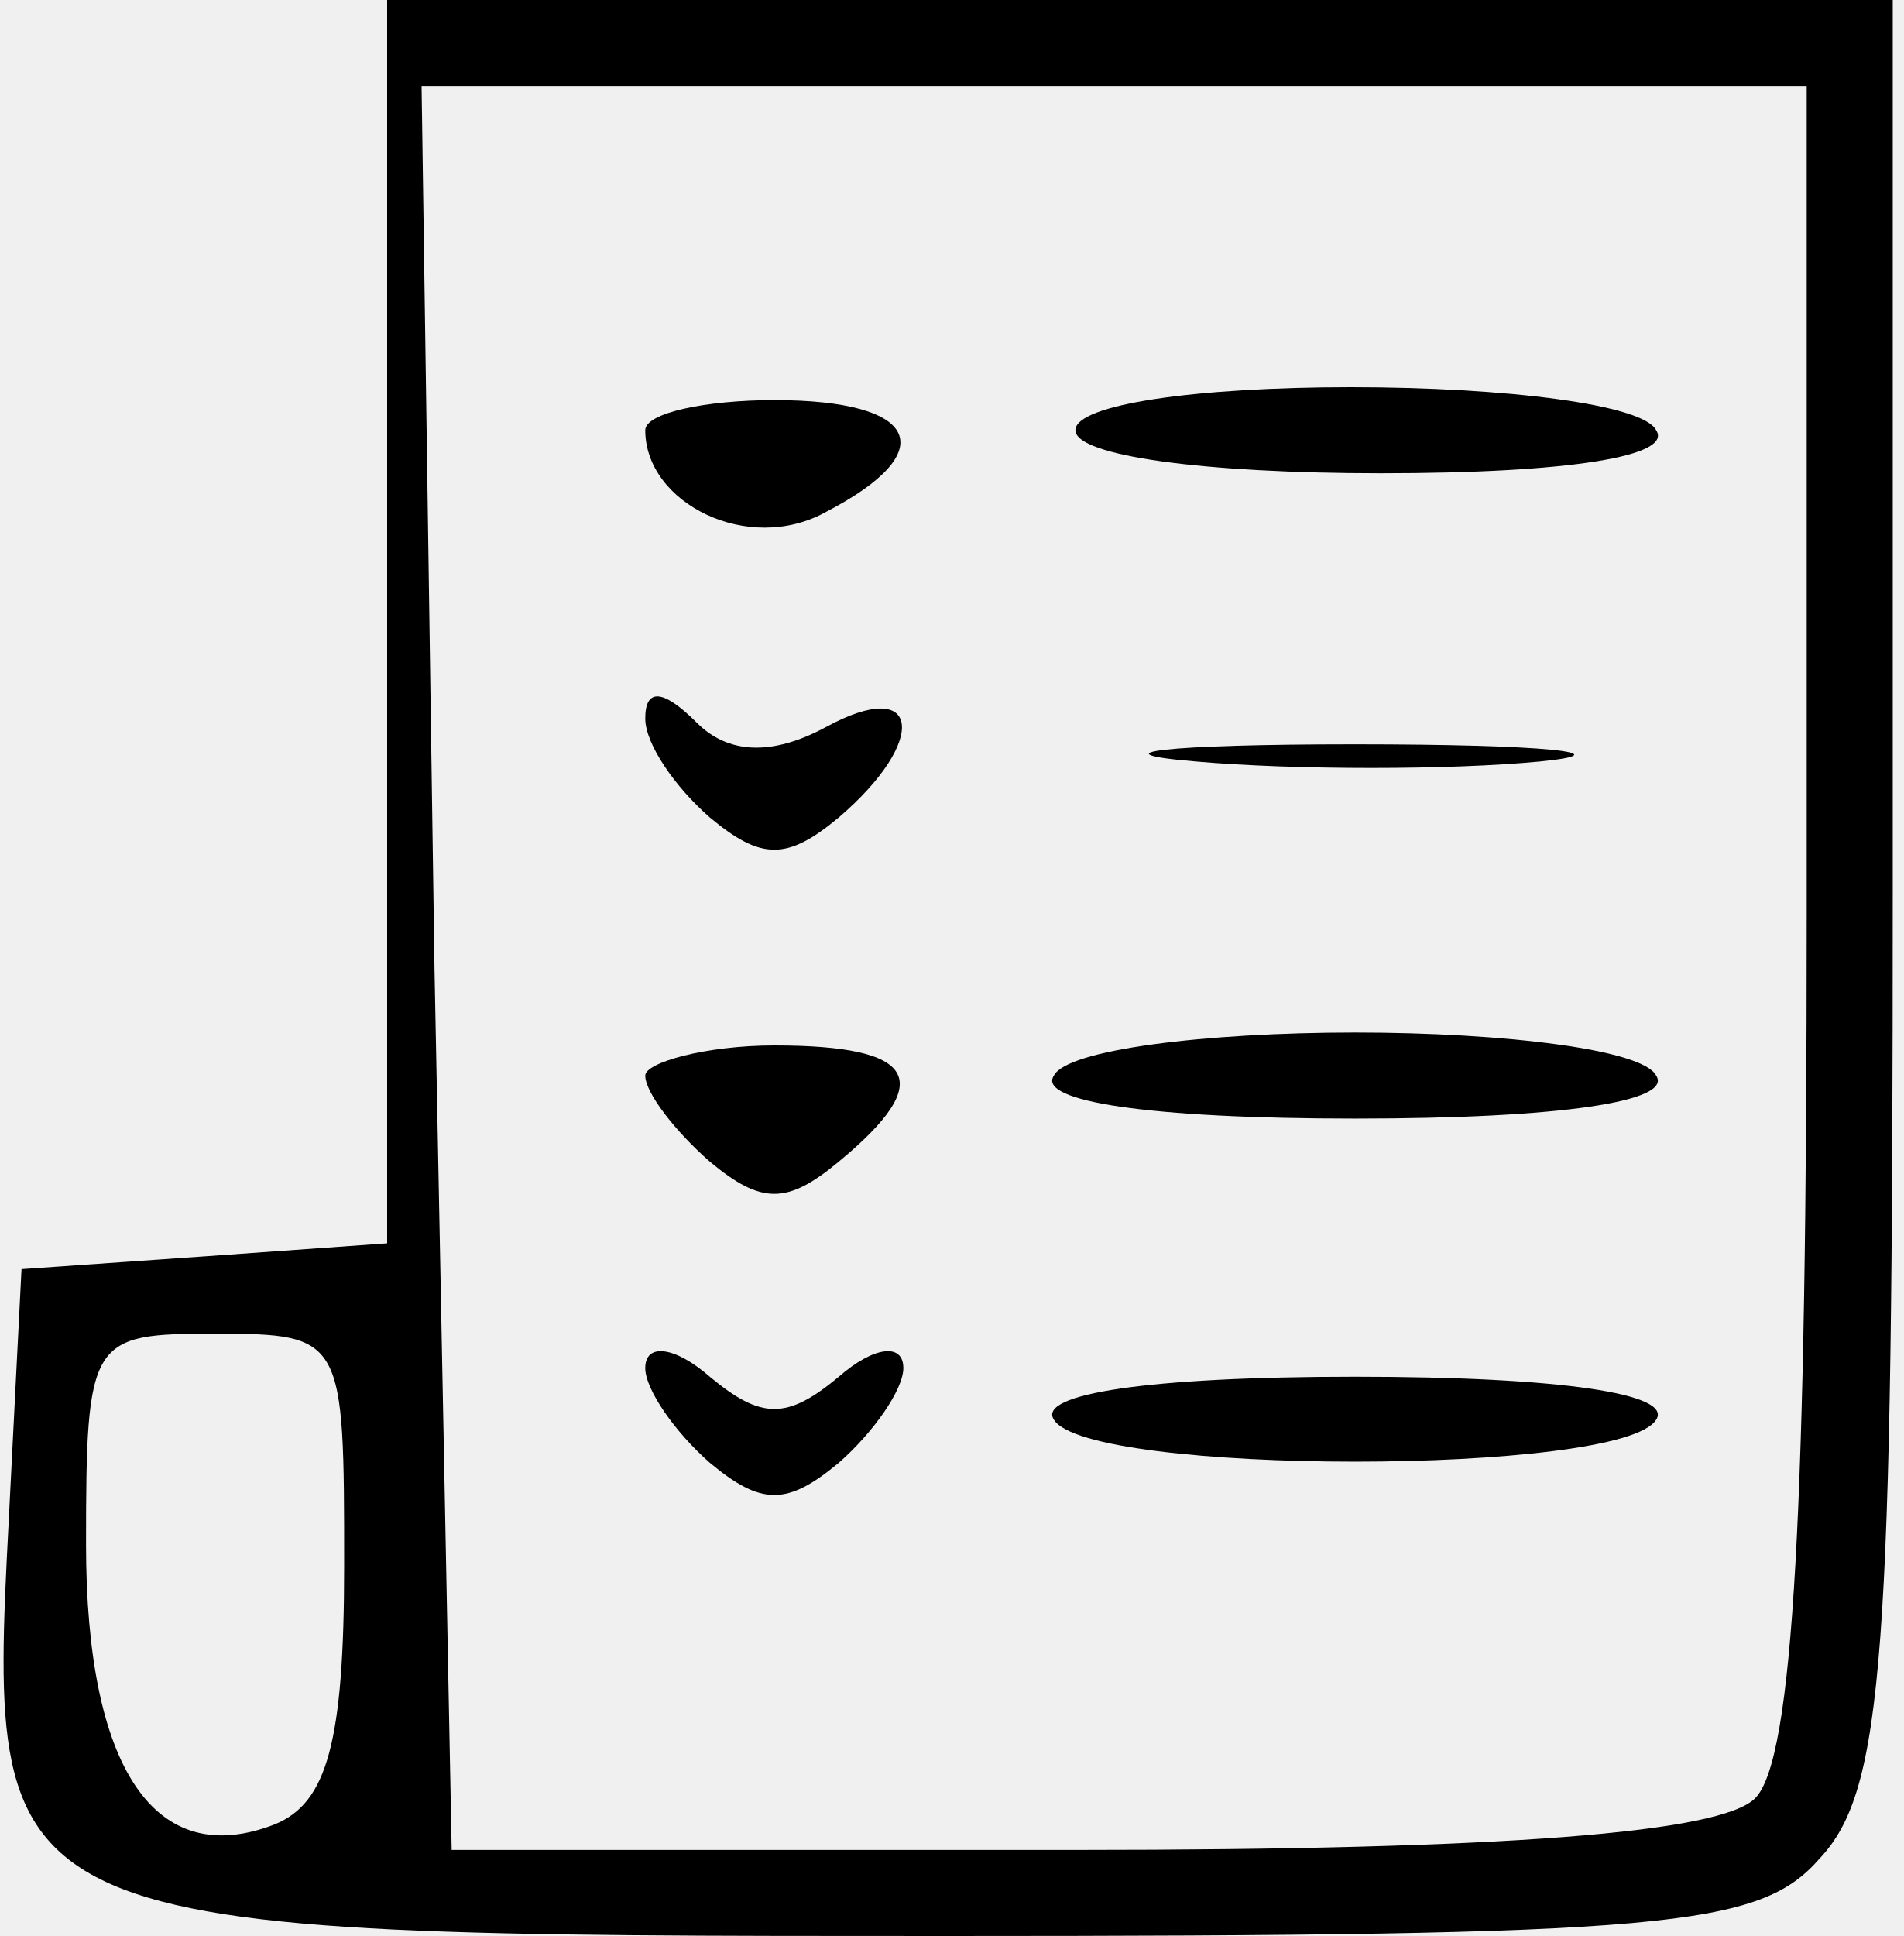
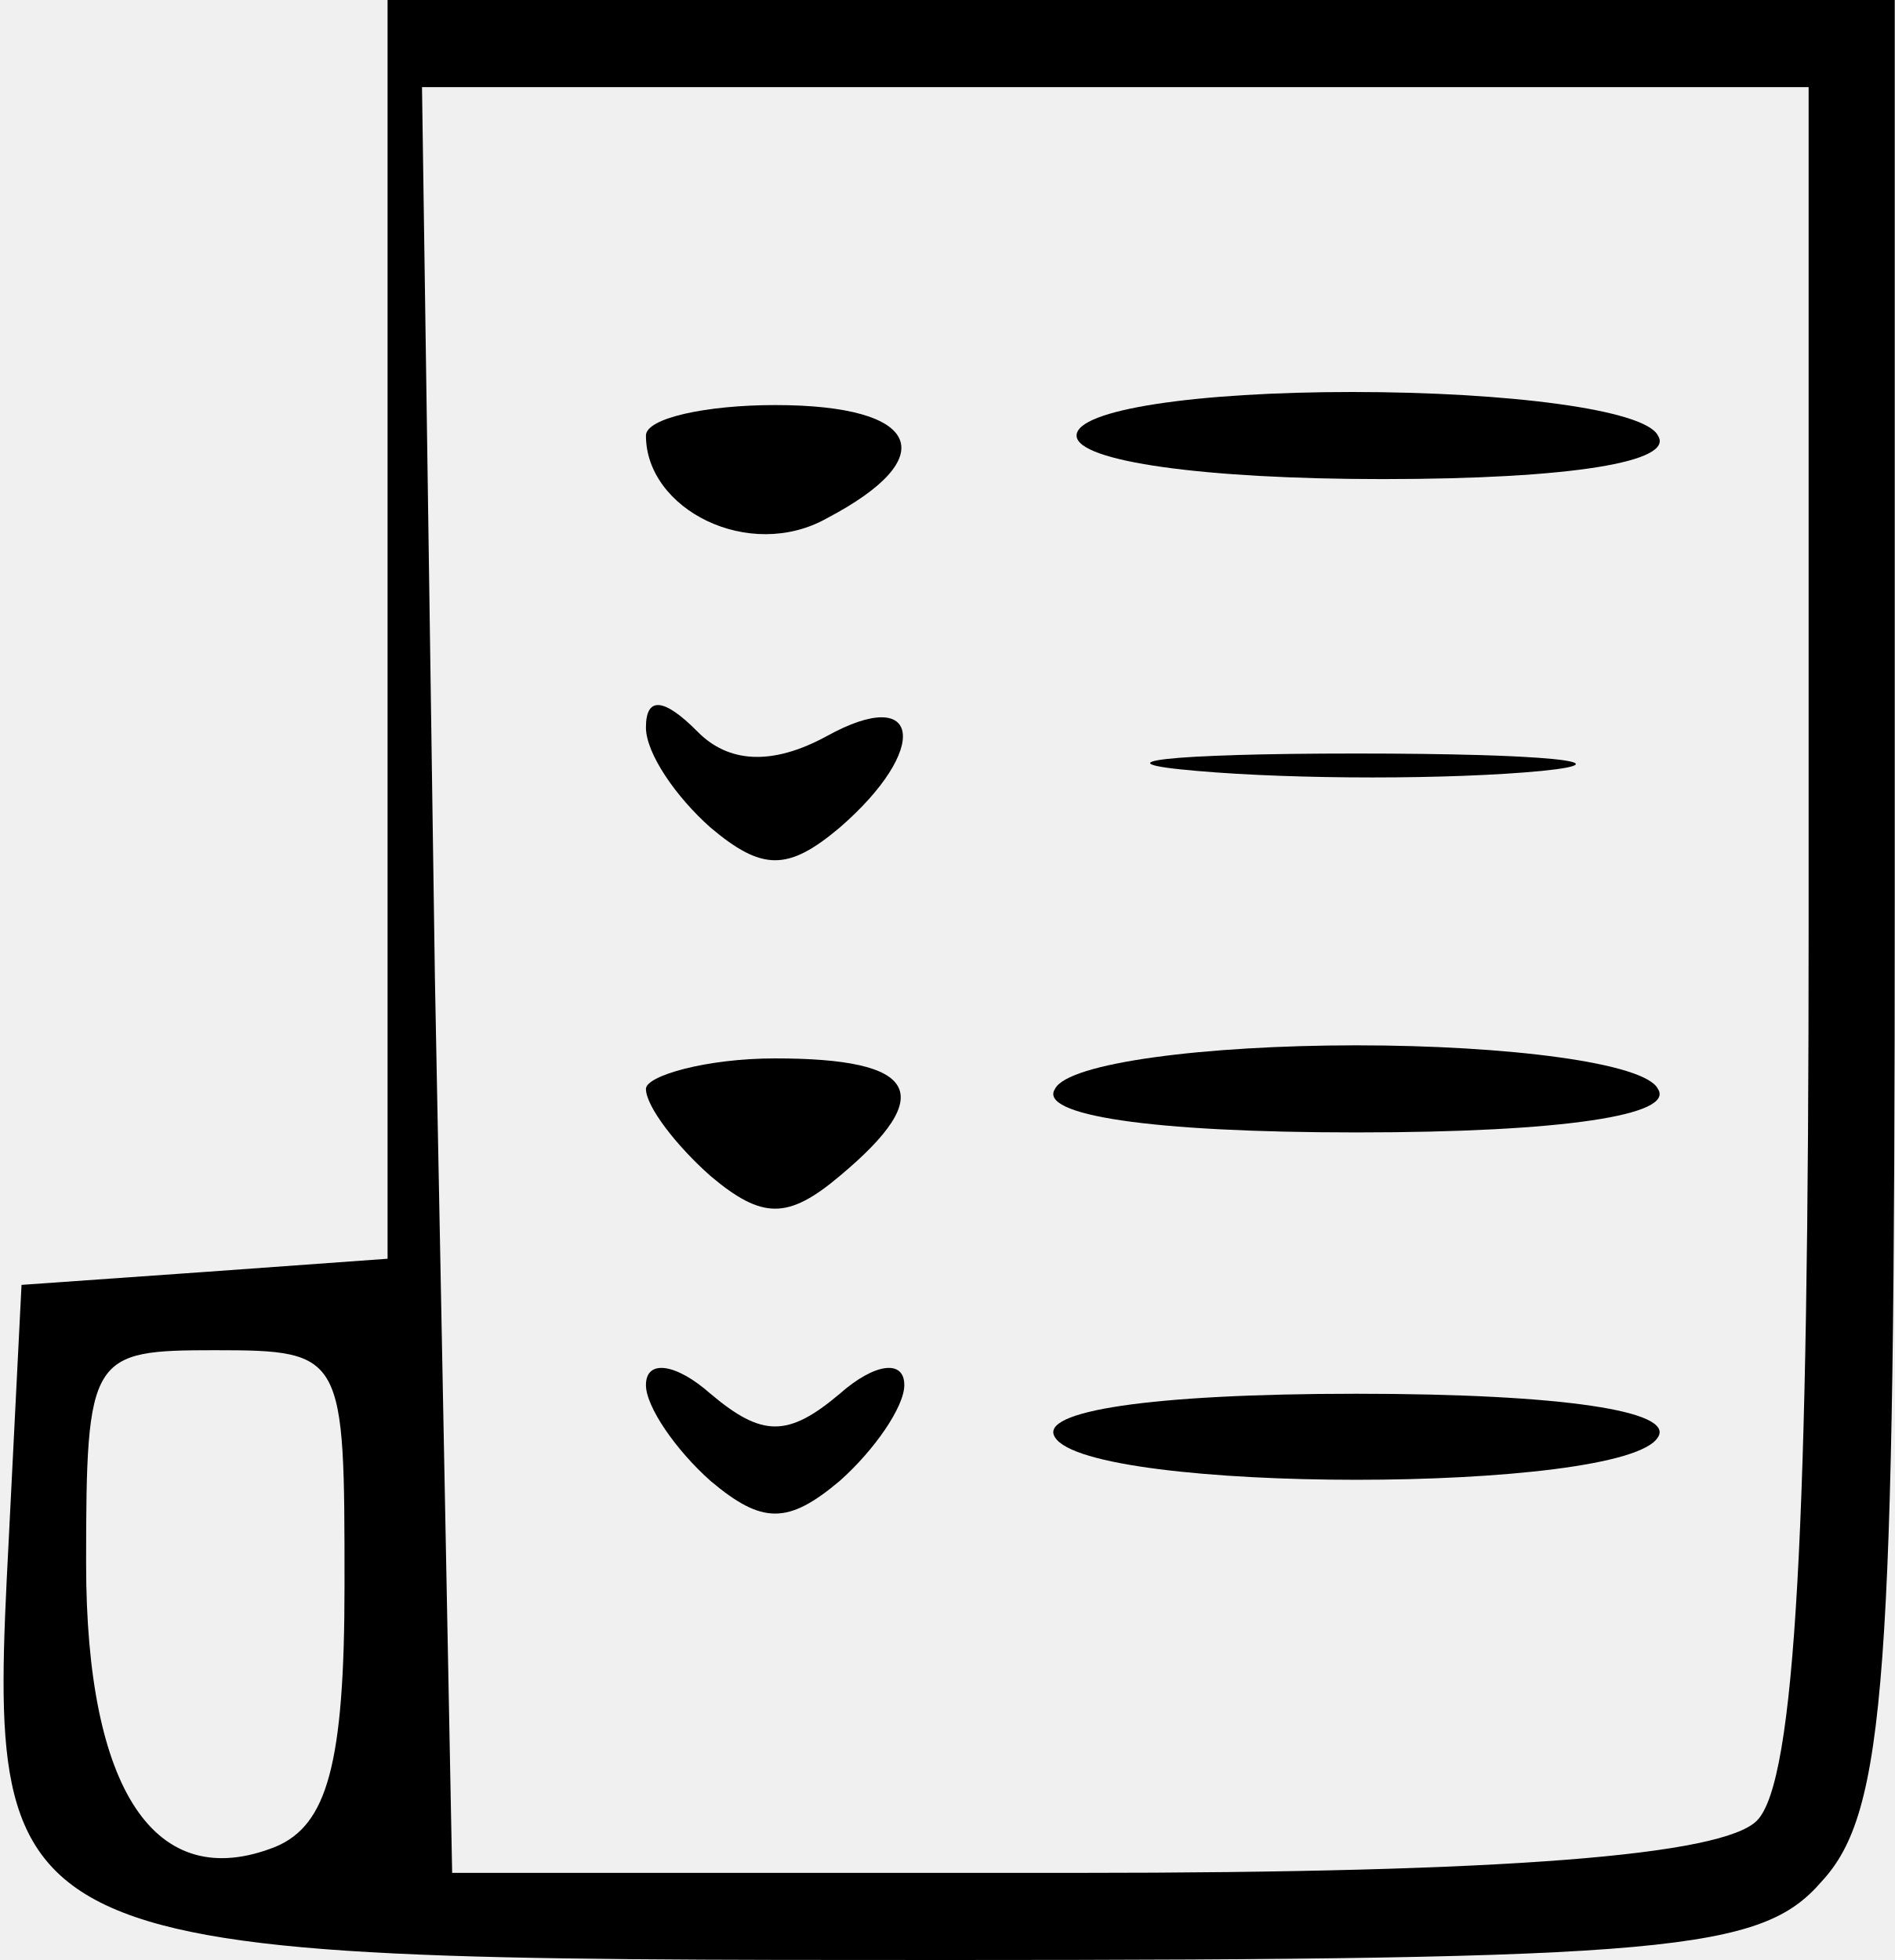
- <svg xmlns="http://www.w3.org/2000/svg" width="59" height="60" viewBox="0 0 59 60" fill="none">
-   <g clip-path="url(#clip0_5_117)">
-     <path d="M12 19.2V38.533L6.4 38.933L0.667 39.333L0.267 47.2C-0.4 60 -0.267 60 29.333 60C51.733 60 54.533 59.733 56.4 57.6C58.4 55.467 58.667 51.333 58.667 27.6V-3.8147e-06H35.333H12V19.2ZM56 28.4C56 46.667 55.6 54.533 54.4 55.733C53.333 56.8 46.667 57.333 33.333 57.333H14L13.467 30L13.067 2.667H34.533H56V28.4ZM10.667 48.533C10.667 54 10.133 55.867 8.533 56.533C4.8 58 2.667 54.8 2.667 47.867C2.667 41.467 2.8 41.333 6.667 41.333C10.667 41.333 10.667 41.467 10.667 48.533Z" fill="black" />
-     <path d="M20 13.333C20 15.6 23.2 17.2 25.6 15.867C29.2 14 28.533 12.4 24 12.4C21.867 12.4 20 12.8 20 13.333Z" fill="black" />
-     <path d="M33.333 13.333C33.333 14.133 37.333 14.667 42.8 14.667C48.667 14.667 51.867 14.133 51.333 13.333C50.933 12.533 46.667 12 41.867 12C37.067 12 33.333 12.533 33.333 13.333Z" fill="black" />
-     <path d="M20 22.267C20 23.067 20.933 24.4 22 25.333C23.6 26.667 24.4 26.667 26 25.333C28.8 22.933 28.533 20.933 25.6 22.533C23.867 23.467 22.533 23.333 21.6 22.4C20.533 21.333 20 21.333 20 22.267Z" fill="black" />
-     <path d="M37.067 23.6C40.133 23.867 44.933 23.867 47.733 23.6C50.4 23.333 47.867 23.067 42 23.067C36.133 23.067 33.867 23.333 37.067 23.6Z" fill="black" />
-     <path d="M20 33.333C20 33.867 20.933 35.067 22 36C23.6 37.333 24.4 37.333 26 36C29.067 33.467 28.4 32.4 24 32.4C21.867 32.4 20 32.933 20 33.333Z" fill="black" />
-     <path d="M32.667 33.333C32.133 34.133 35.6 34.667 42 34.667C48.4 34.667 51.867 34.133 51.333 33.333C50.933 32.533 46.667 32 42 32C37.333 32 33.067 32.533 32.667 33.333Z" fill="black" />
-     <path d="M20 42.4C20 43.067 20.933 44.4 22 45.333C23.6 46.667 24.4 46.667 26 45.333C27.067 44.4 28 43.067 28 42.4C28 41.6 27.067 41.733 26 42.667C24.4 44 23.6 44 22 42.667C20.933 41.733 20 41.6 20 42.4Z" fill="black" />
-     <path d="M32.667 44C33.733 45.733 50.267 45.733 51.333 44C51.867 43.2 48.4 42.667 42 42.667C35.6 42.667 32.133 43.2 32.667 44Z" fill="black" />
+ <svg xmlns="http://www.w3.org/2000/svg" width="58" height="60" viewBox="0 0 58 60" fill="none">
+   <g clip-path="url(#clip0_5_266)">
+     <path d="M11.864 19.2V38.533L6.327 38.933L0.659 39.333L0.264 47.2C-0.395 60 -0.264 60 29 60C51.145 60 53.914 59.733 55.759 57.6C57.736 55.467 58 51.333 58 27.6V-3.12924e-06H34.932H11.864V19.2ZM55.364 28.4C55.364 46.667 54.968 54.533 53.782 55.733C52.727 56.8 46.136 57.333 32.955 57.333H13.841L13.314 30L12.918 2.667H34.141H55.364V28.4ZM10.546 48.533C10.546 54 10.018 55.867 8.436 56.533C4.745 58 2.636 54.8 2.636 47.867C2.636 41.467 2.768 41.333 6.591 41.333C10.546 41.333 10.546 41.467 10.546 48.533Z" fill="black" />
+     <path d="M19.773 13.333C19.773 15.6 22.936 17.2 25.309 15.867C28.868 14 28.209 12.4 23.727 12.4C21.618 12.4 19.773 12.8 19.773 13.333Z" fill="black" />
+     <path d="M32.955 13.333C32.955 14.133 36.909 14.666 42.314 14.666C48.114 14.666 51.277 14.133 50.75 13.333C50.355 12.533 46.136 12 41.391 12C36.645 12 32.955 12.533 32.955 13.333Z" fill="black" />
+     <path d="M19.773 22.267C19.773 23.067 20.696 24.4 21.75 25.334C23.332 26.667 24.123 26.667 25.705 25.334C28.473 22.933 28.209 20.933 25.309 22.534C23.596 23.467 22.277 23.334 21.355 22.4C20.3 21.334 19.773 21.334 19.773 22.267Z" fill="black" />
+     <path d="M36.645 23.6C39.677 23.866 44.423 23.866 47.191 23.6C49.827 23.333 47.323 23.067 41.523 23.067C35.723 23.067 33.482 23.333 36.645 23.6Z" fill="black" />
+     <path d="M19.773 33.333C19.773 33.867 20.696 35.067 21.75 36C23.332 37.333 24.123 37.333 25.705 36C28.736 33.467 28.077 32.4 23.727 32.4C21.618 32.4 19.773 32.933 19.773 33.333Z" fill="black" />
+     <path d="M32.295 33.333C31.768 34.133 35.196 34.666 41.523 34.666C47.85 34.666 51.277 34.133 50.75 33.333C50.355 32.533 46.136 32 41.523 32C36.909 32 32.691 32.533 32.295 33.333Z" fill="black" />
+     <path d="M19.773 42.4C19.773 43.067 20.696 44.4 21.75 45.334C23.332 46.667 24.123 46.667 25.705 45.334C26.759 44.4 27.682 43.067 27.682 42.4C27.682 41.6 26.759 41.733 25.705 42.667C24.123 44 23.332 44 21.75 42.667C20.696 41.733 19.773 41.6 19.773 42.4Z" fill="black" />
+     <path d="M32.295 44C33.35 45.733 49.696 45.733 50.75 44C51.277 43.2 47.85 42.666 41.523 42.666C35.196 42.666 31.768 43.2 32.295 44Z" fill="black" />
  </g>
  <defs>
-     <clipPath id="clip0_5_117">
-       <rect width="58.667" height="60" fill="white" />
+     <clipPath id="clip0_5_266">
+       <rect width="58" height="60" fill="white" />
    </clipPath>
  </defs>
</svg>
